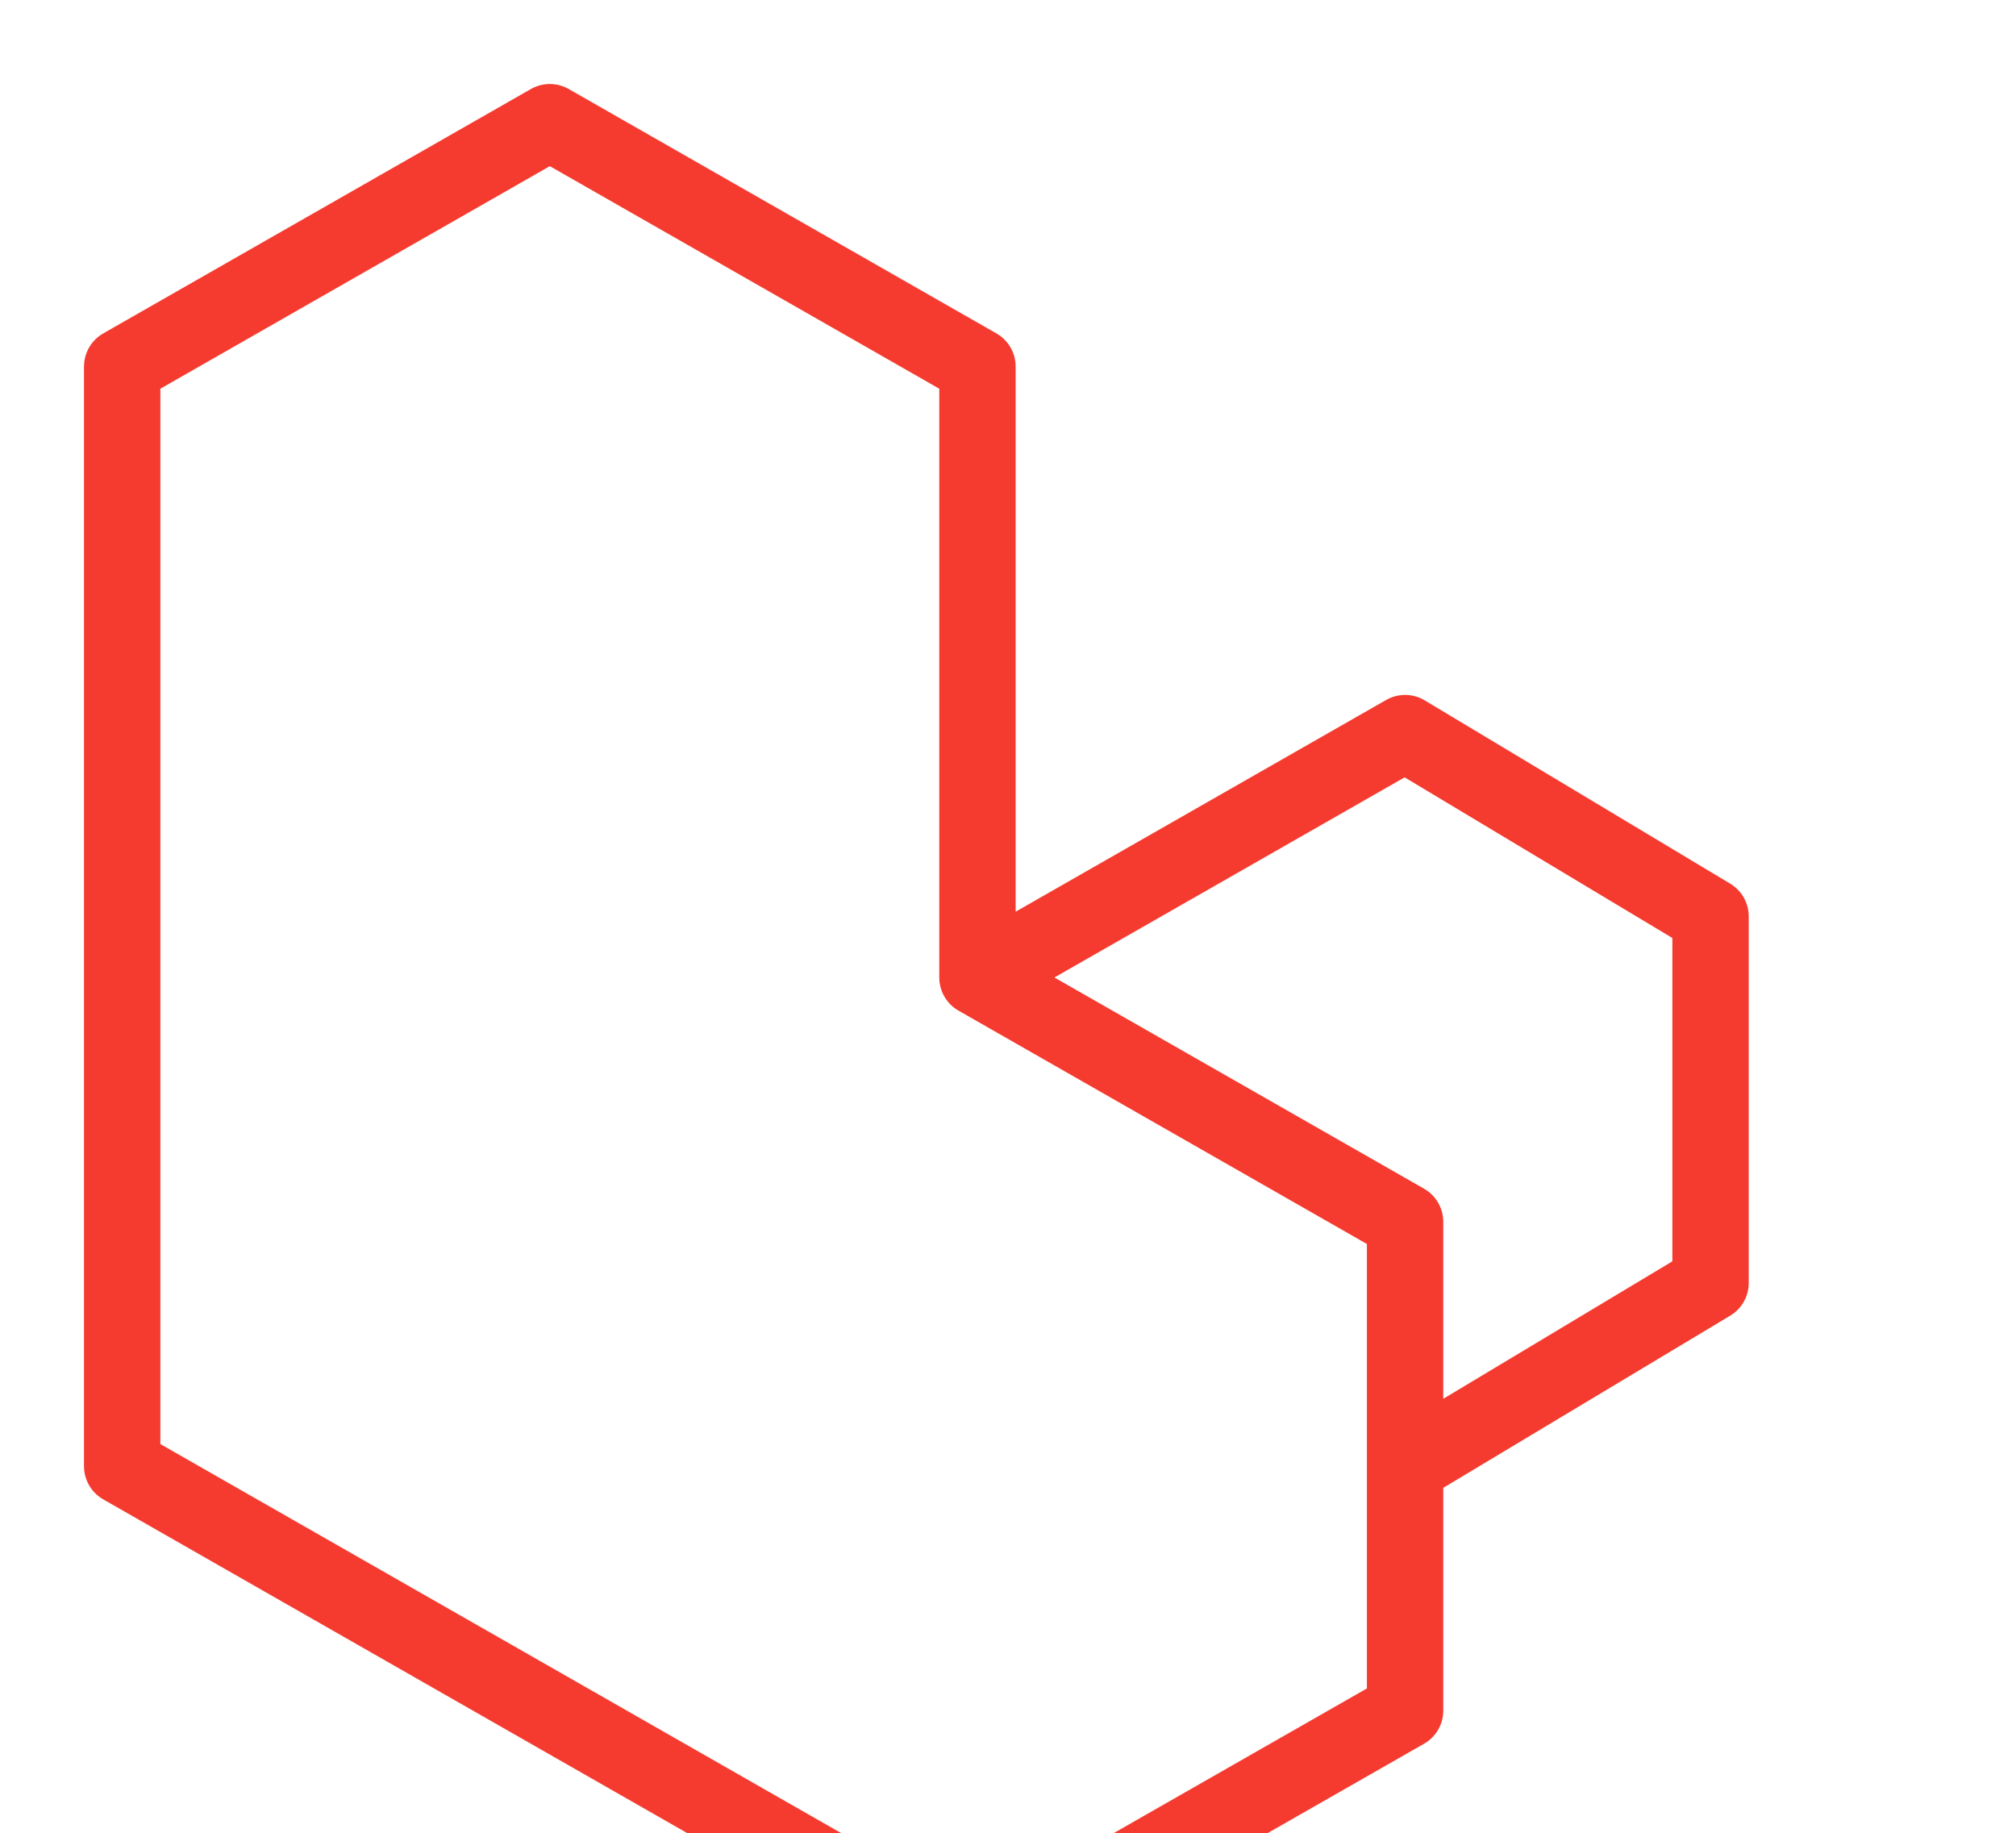
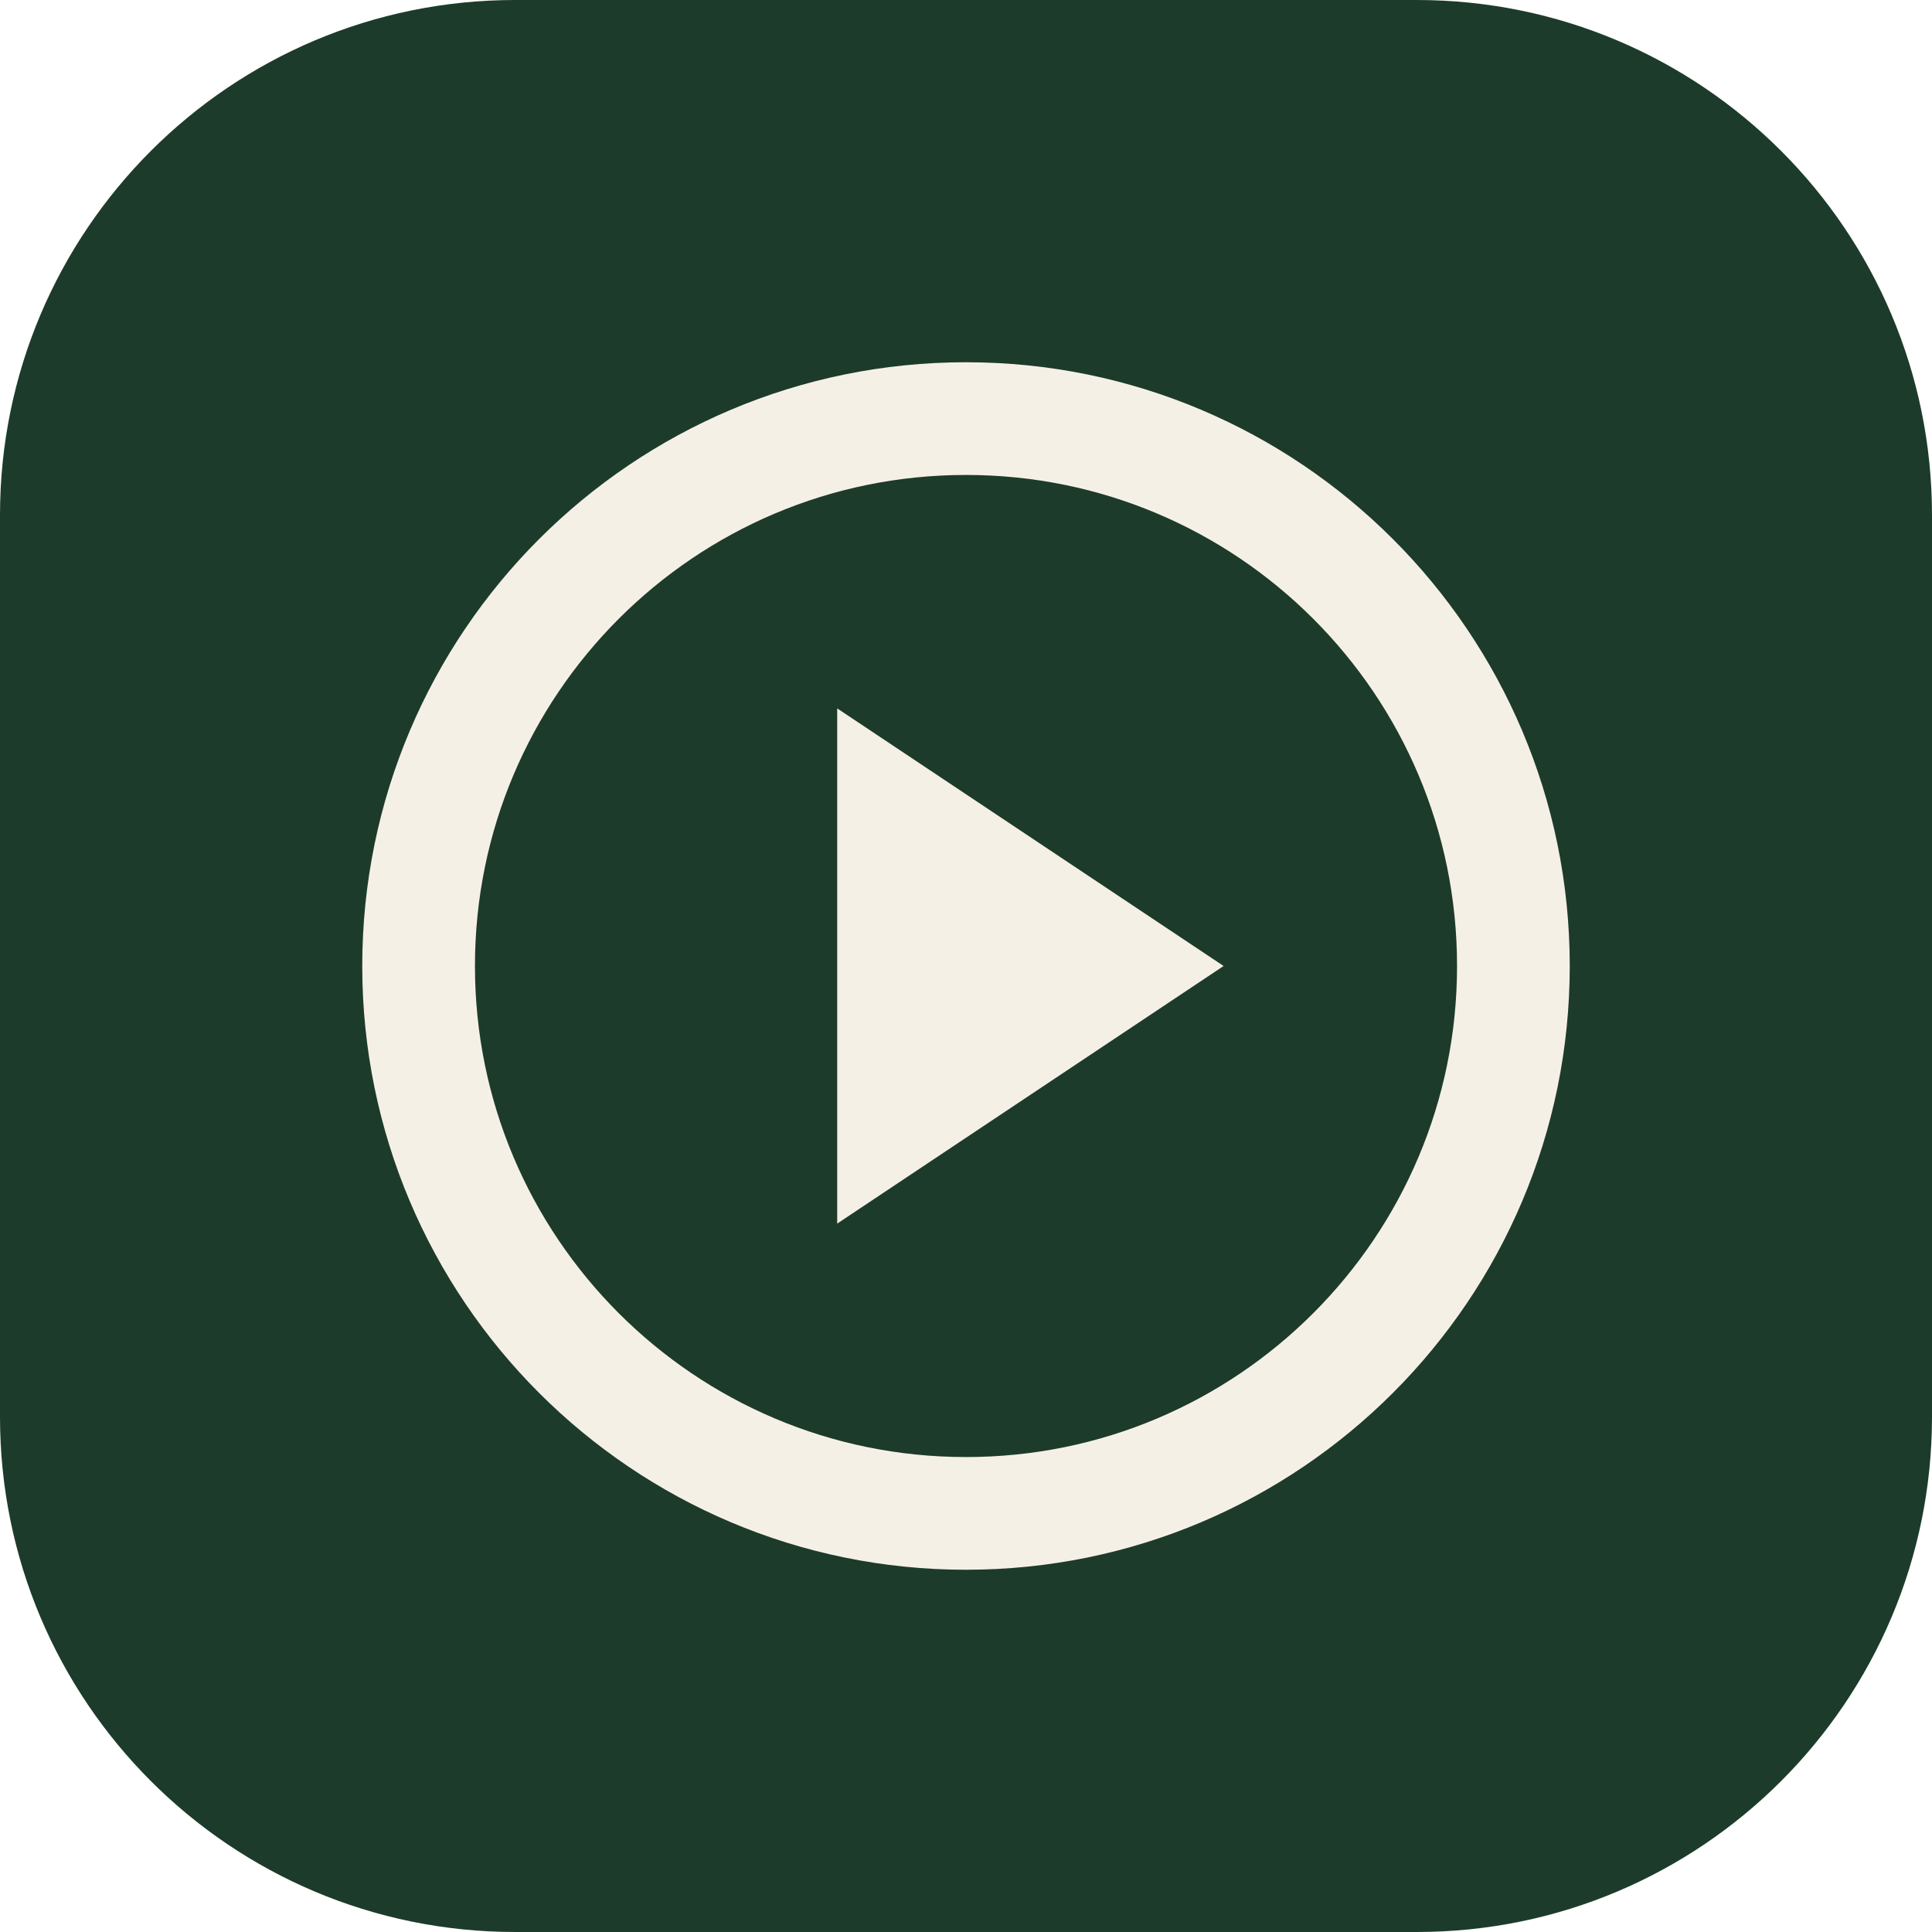
- <svg xmlns="http://www.w3.org/2000/svg" viewBox="0 0 66 60" width="66" height="60">
-   <path d="M4 12 l14-8 14 8v20l14 8 v16l-14 8-28-16z M32 32l14-8 10 6v12l-10 6" fill="none" stroke="#f53b2f" stroke-width="2.5" stroke-linejoin="round" />
+ <svg xmlns="http://www.w3.org/2000/svg" viewBox="0 0 60 60" width="60" height="60">
+   <rect width="60" height="60" rx="16" fill="#1d3b2a" />
+   <circle cx="30" cy="30" r="17" fill="none" stroke="#f5f0e6" stroke-width="3.5" />
+   <path d="M26 22l12 8-12 8z" fill="#f5f0e6" />
</svg>
